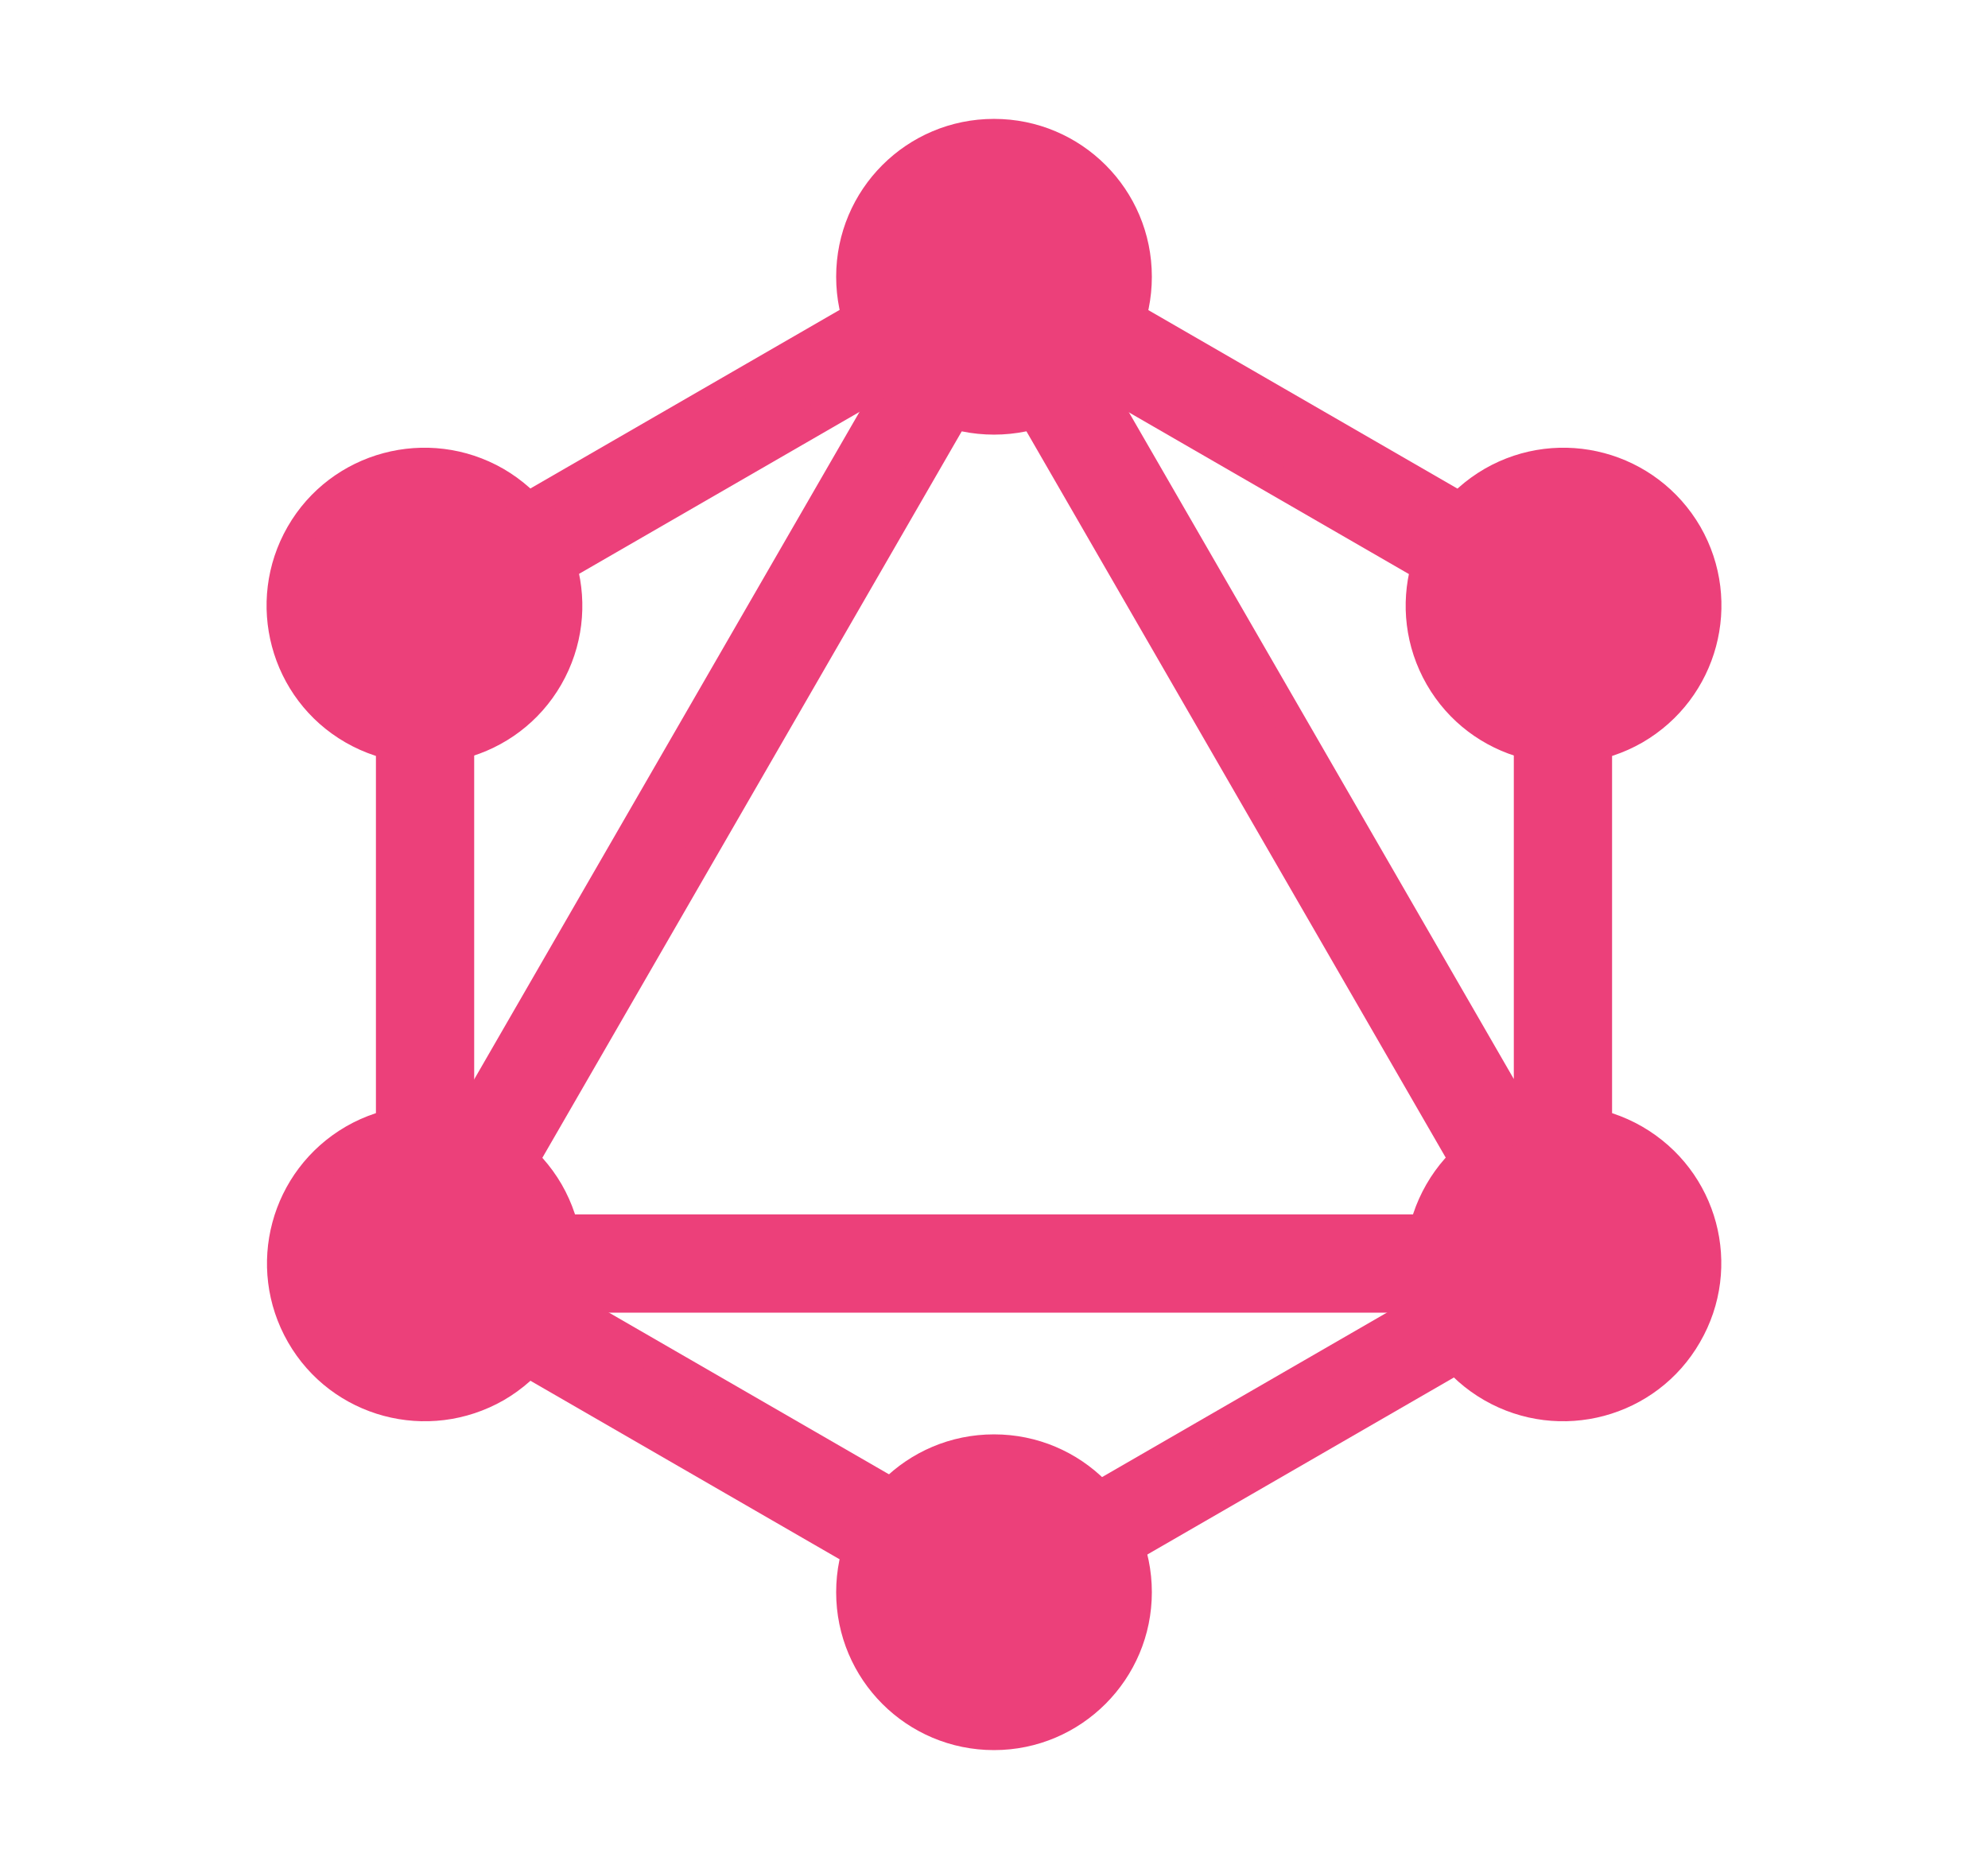
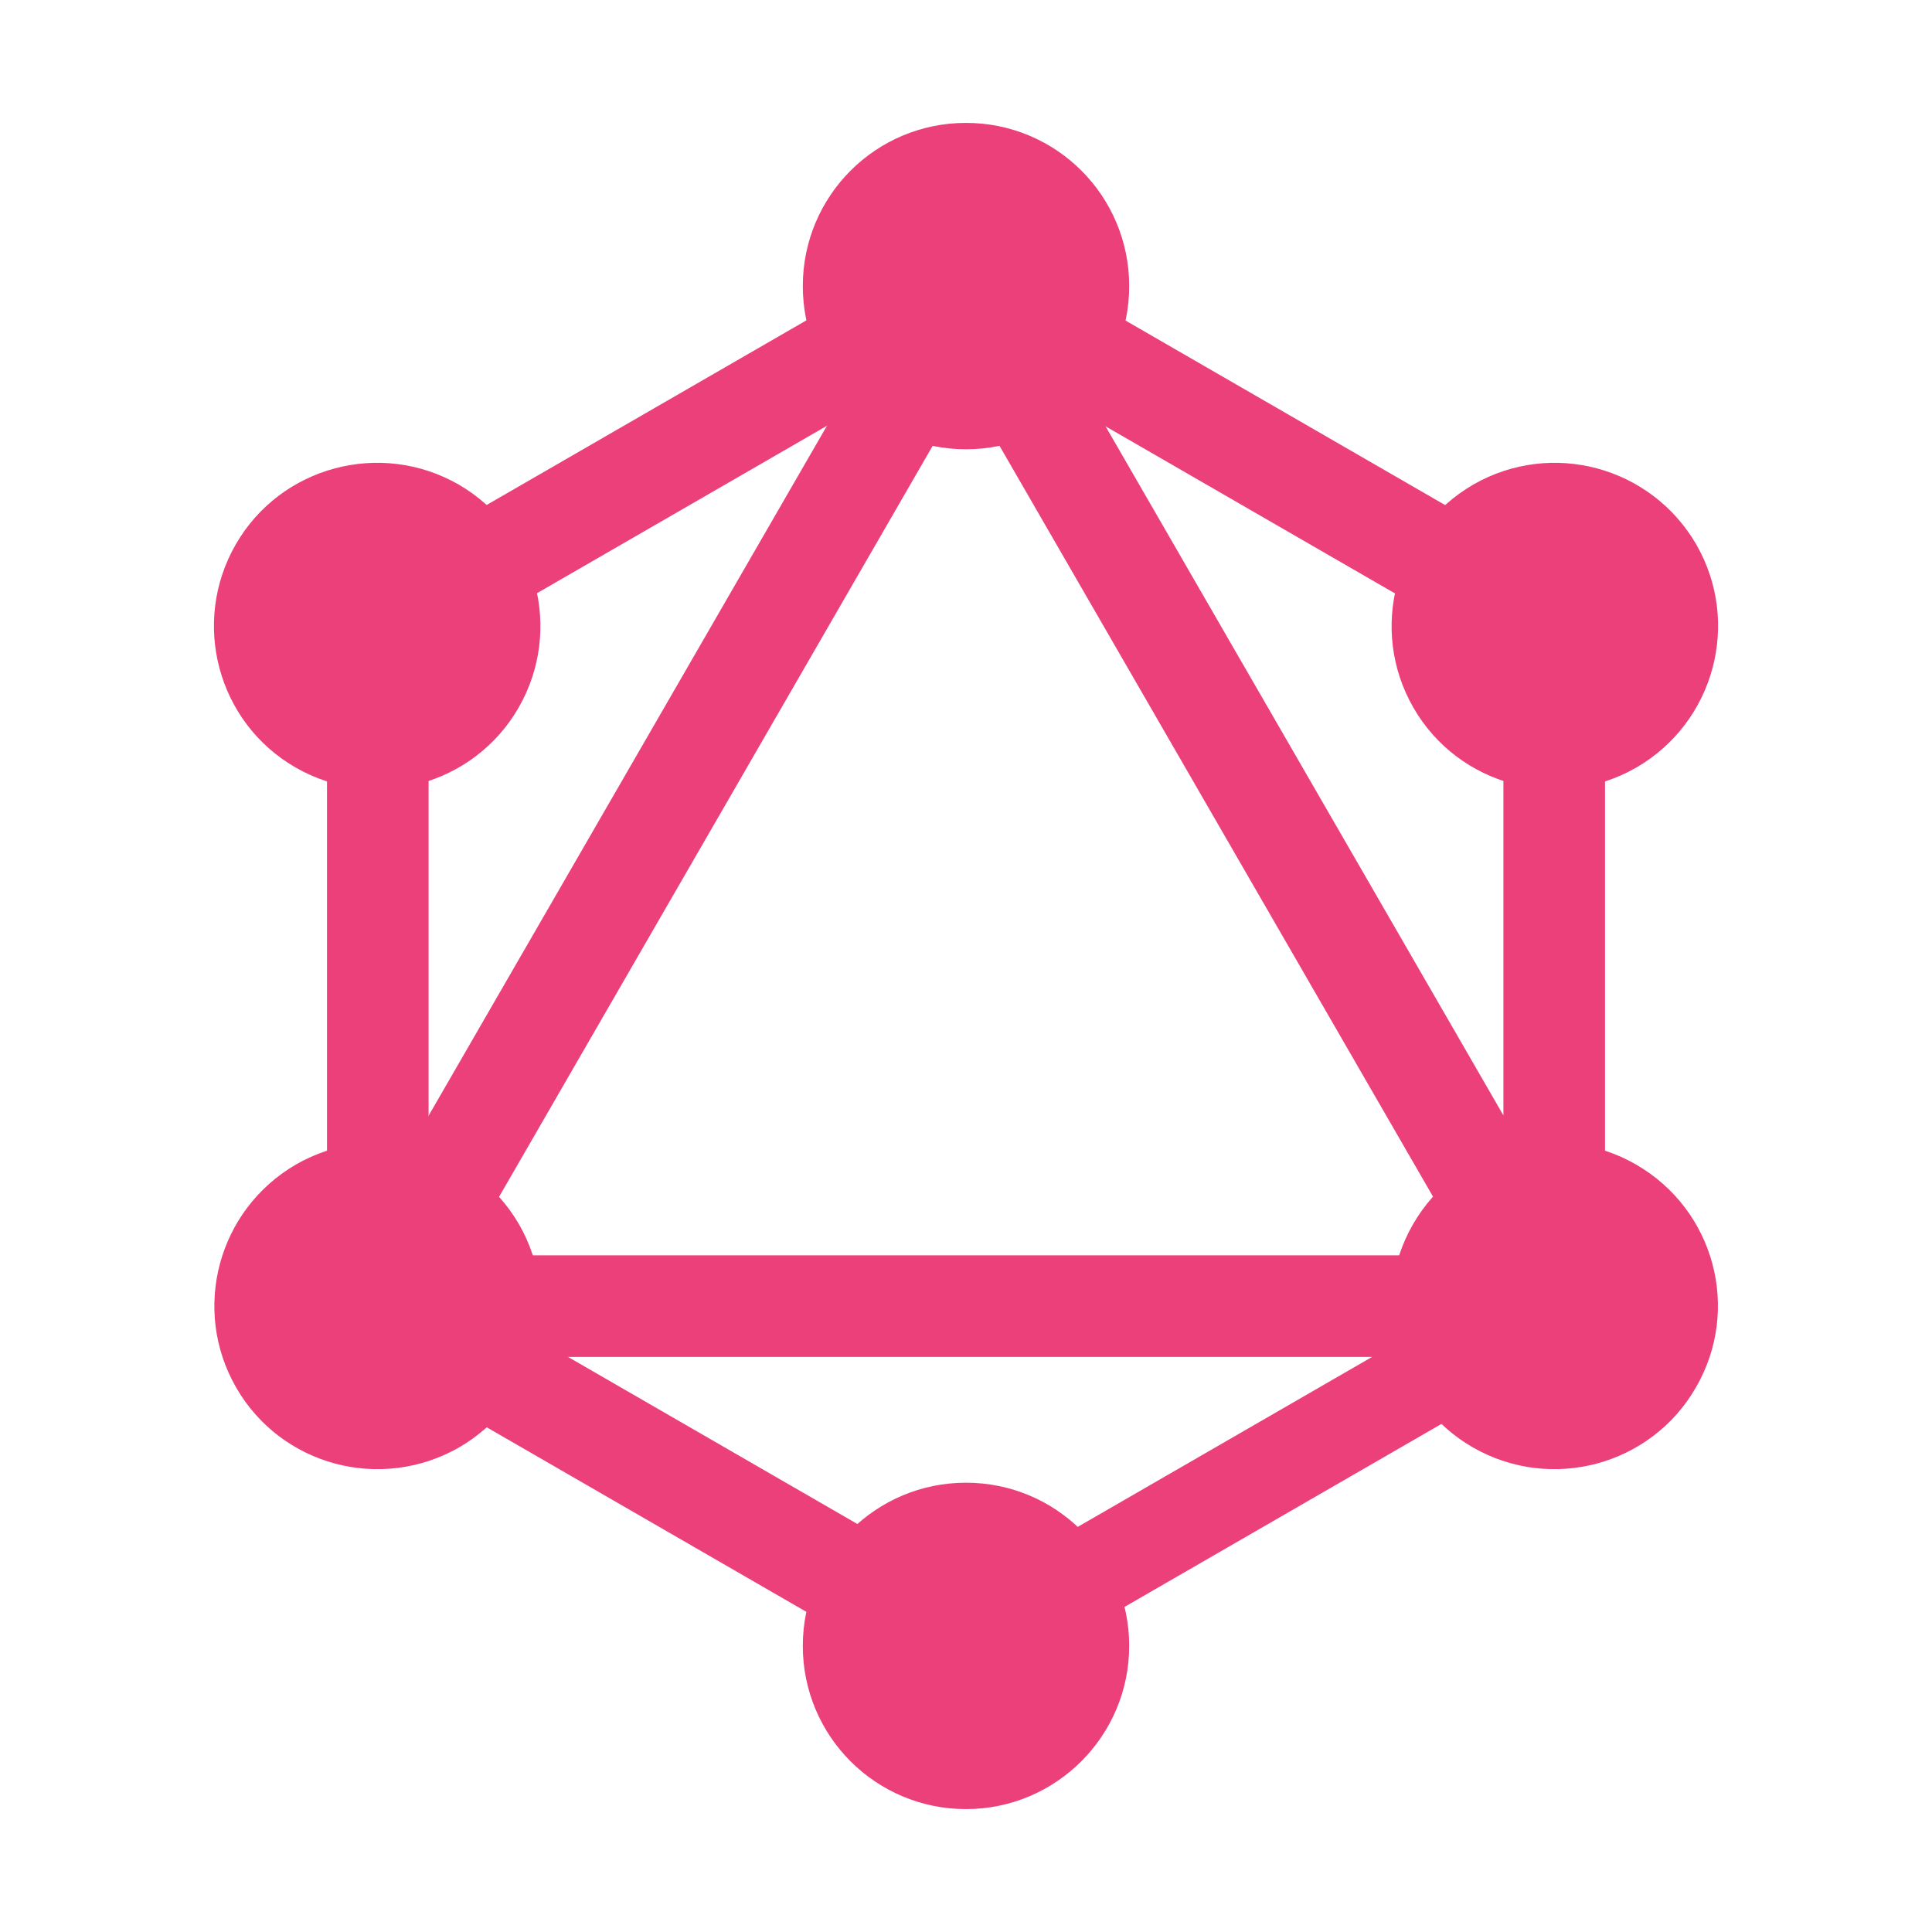
- <svg xmlns="http://www.w3.org/2000/svg" width="50" height="47" version="1.1" viewBox="0 0 400 400">
+ <svg xmlns="http://www.w3.org/2000/svg" width="40" height="40" version="1.1" viewBox="0 0 400 400">
  <g transform="matrix(.95692 0 0 .95692 11.187 9.4114)" style="fill:#ec407a;stroke-width:6.803;stroke:#ec407a">
    <path d="m67.008 293.02-13.143-7.588 146.42-253.6 13.143 7.588z" />
    <path d="m50.855 265.17h292.83v15.177h-292.83z" />
    <path d="m203.12 358.27-146.47-84.568 7.588-13.143 146.47 84.568zm127.24-220.41-146.47-84.568 7.588-13.143 146.47 84.568z" />
    <path d="m64.278 137.8-7.588-13.142 146.47-84.568 7.588 13.143z" />
    <path d="m327.66 293.02-146.42-253.6 13.143-7.588 146.42 253.6zm-265.2-178.43h15.177v169.14h-15.177zm254.53 0h15.177v169.14h-15.177z" />
    <path d="m200.54 351.85-6.628-11.481 127.39-73.552 6.628 11.48z" />
    <path d="m352.28 288.67c-8.777 15.268-28.342 20.479-43.61 11.702-15.268-8.777-20.479-28.342-11.702-43.61 8.777-15.268 28.342-20.479 43.61-11.702 15.359 8.868 20.571 28.342 11.702 43.61m-254.71-147.1c-8.777 15.268-28.342 20.479-43.61 11.702-15.268-8.777-20.479-28.342-11.702-43.61 8.777-15.268 28.342-20.479 43.61-11.702 15.268 8.868 20.479 28.342 11.702 43.61m-55.221 147.1c-8.777-15.268-3.566-34.742 11.702-43.61 15.268-8.777 34.742-3.566 43.61 11.702 8.777 15.268 3.566 34.742-11.702 43.61-15.359 8.777-34.833 3.566-43.61-11.702m254.71-147.1c-8.777-15.268-3.566-34.742 11.702-43.61 15.268-8.777 34.742-3.566 43.61 11.702 8.777 15.268 3.566 34.742-11.702 43.61-15.268 8.777-34.833 3.566-43.61-11.702m-99.745 236.61c-17.645 0-31.907-14.262-31.907-31.907s14.262-31.907 31.907-31.907 31.907 14.262 31.907 31.907c0 17.554-14.262 31.907-31.907 31.907m0-294.21c-17.645 0-31.907-14.262-31.907-31.907s14.262-31.907 31.907-31.907 31.907 14.262 31.907 31.907-14.262 31.907-31.907 31.907" />
  </g>
</svg>
